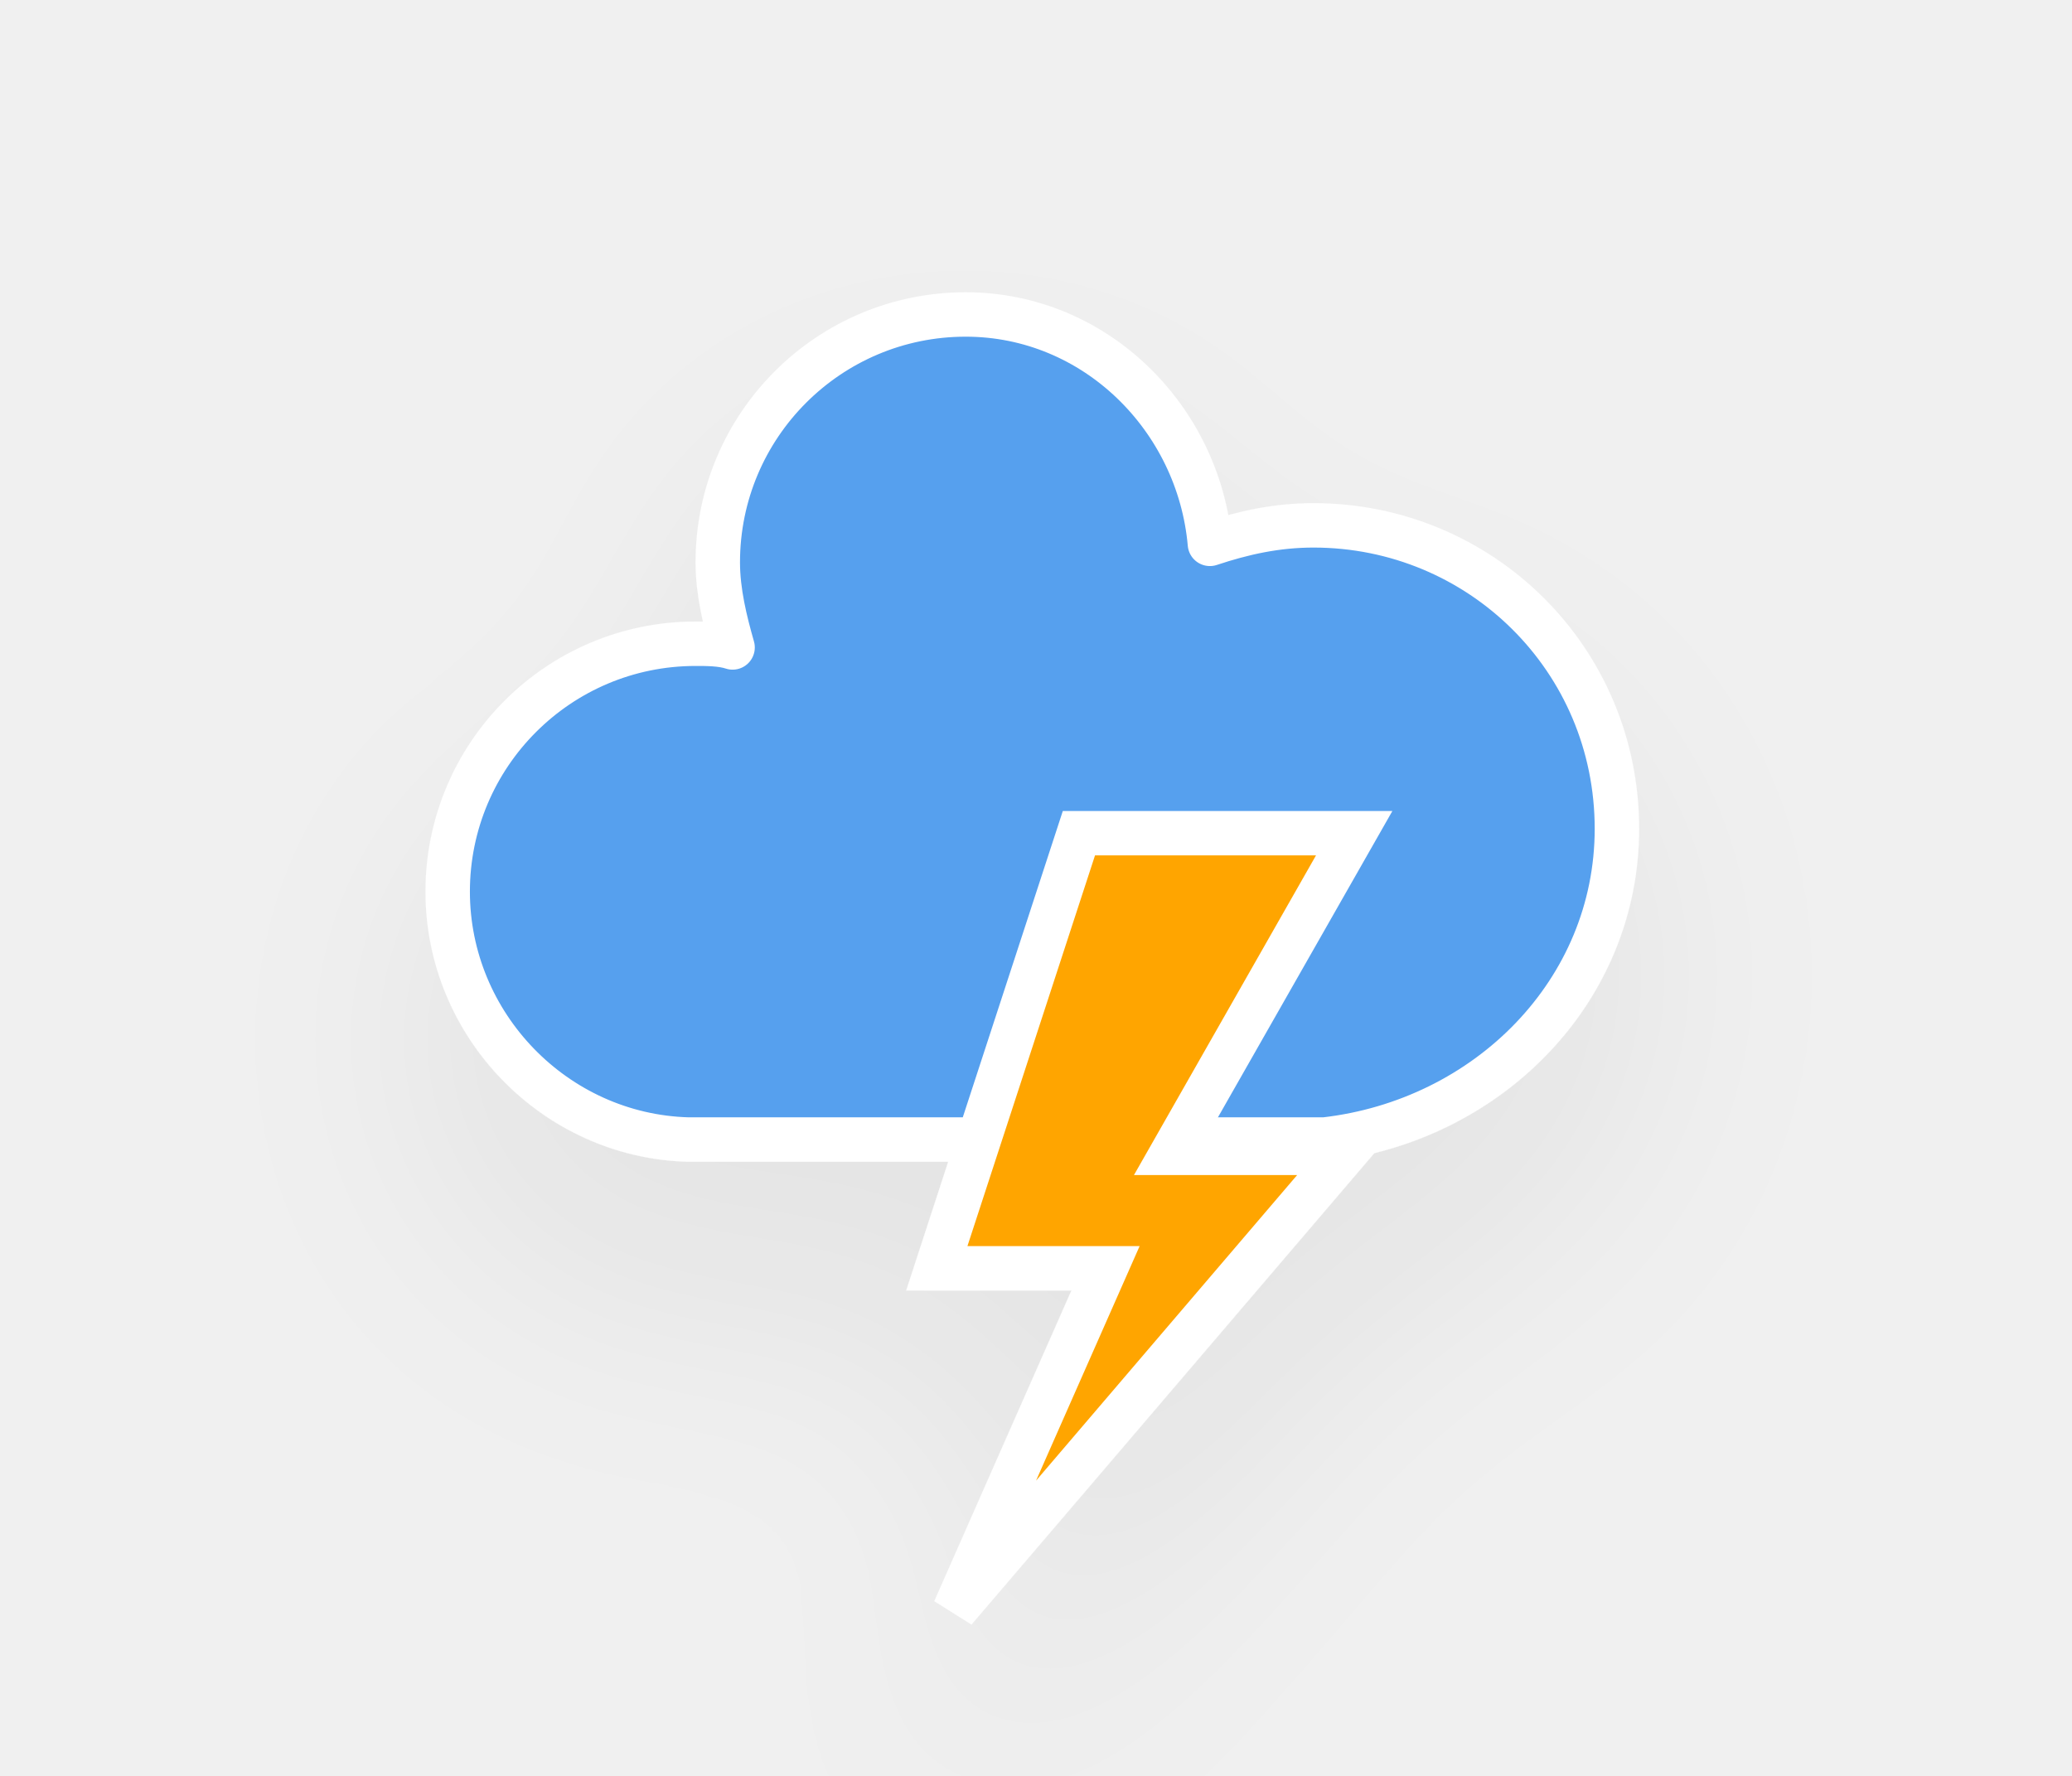
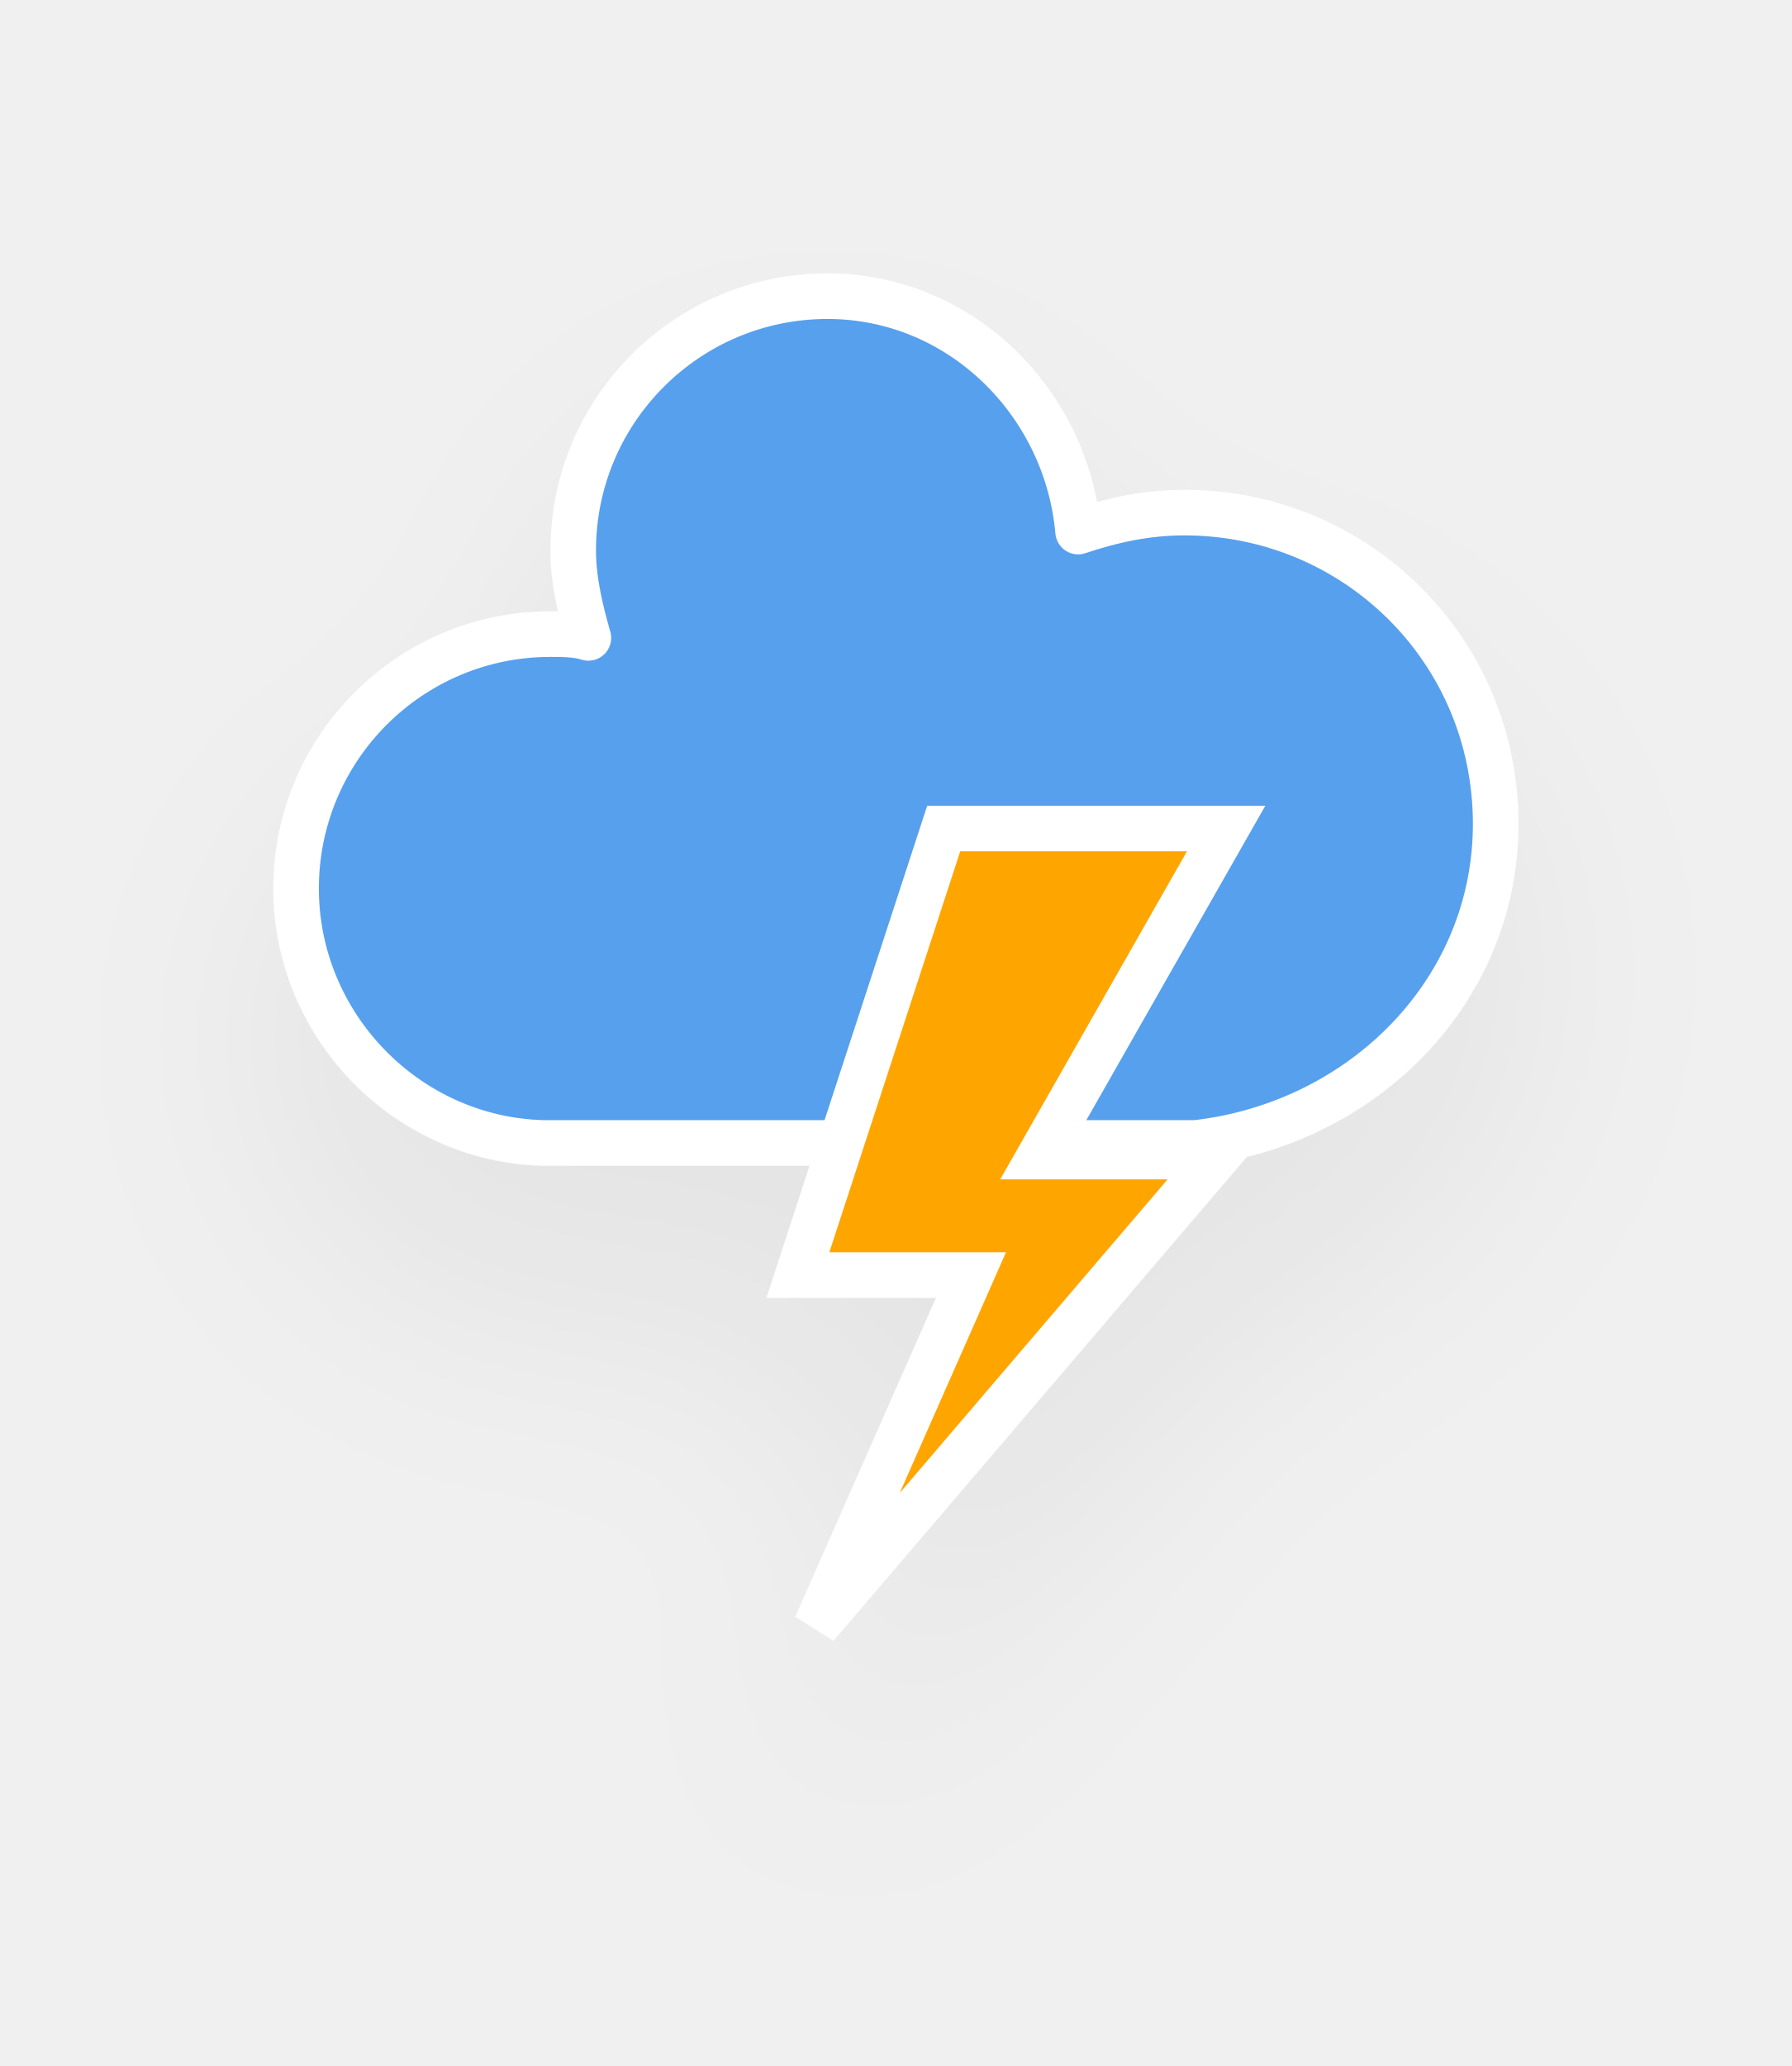
- <svg xmlns="http://www.w3.org/2000/svg" width="56" height="48" version="1.1">
-   <defs>
-     <filter id="blur" x="-.207" y="-.198" width="1.403" height="1.477">
-       <feGaussianBlur in="SourceAlpha" stdDeviation="3" />
-       <feOffset dx="0" dy="4" result="offsetblur" />
-       <feComponentTransfer>
-         <feFuncA slope="0.05" type="linear" />
+ <svg xmlns="http://www.w3.org/2000/svg" width="47.2" height="54.41" version="1.1" id="svg4">
+   <defs id="defs2">
+     <filter id="blur" x="-0.247" y="-0.223" width="1.494" height="1.554">
+       <feGaussianBlur in="SourceAlpha" stdDeviation="3" id="feGaussianBlur1" />
+       <feOffset dx="0" dy="4" result="offsetblur" id="feOffset1" />
+       <feComponentTransfer id="feComponentTransfer1">
+         <feFuncA slope="0.05" type="linear" id="feFuncA1" />
      </feComponentTransfer>
-       <feMerge>
-         <feMergeNode />
-         <feMergeNode in="SourceGraphic" />
+       <feMerge id="feMerge2">
+         <feMergeNode id="feMergeNode1" />
+         <feMergeNode in="SourceGraphic" id="feMergeNode2" />
      </feMerge>
    </filter>
-     <style type="text/css">
-       
+     <style type="text/css" id="style2">
      /*
** CLOUDS
*/
      @keyframes am-weather-cloud-3 {
        0% {
          -webkit-transform: translate(-5px, 0px);
          -moz-transform: translate(-5px, 0px);
          -ms-transform: translate(-5px, 0px);
          transform: translate(-5px, 0px);
        }

        50% {
          -webkit-transform: translate(10px, 0px);
          -moz-transform: translate(10px, 0px);
          -ms-transform: translate(10px, 0px);
          transform: translate(10px, 0px);
        }

        100% {
          -webkit-transform: translate(-5px, 0px);
          -moz-transform: translate(-5px, 0px);
          -ms-transform: translate(-5px, 0px);
          transform: translate(-5px, 0px);
        }
      }

      .am-weather-cloud-3 {
        -webkit-animation-name: am-weather-cloud-3;
        -moz-animation-name: am-weather-cloud-3;
        animation-name: am-weather-cloud-3;
        -webkit-animation-duration: 7s;
        -moz-animation-duration: 7s;
        animation-duration: 7s;
        -webkit-animation-timing-function: linear;
        -moz-animation-timing-function: linear;
        animation-timing-function: linear;
        -webkit-animation-iteration-count: infinite;
        -moz-animation-iteration-count: infinite;
        animation-iteration-count: infinite;
      }

      @keyframes am-weather-cloud-2 {
        0% {
          -webkit-transform: translate(0px, 0px);
          -moz-transform: translate(0px, 0px);
          -ms-transform: translate(0px, 0px);
          transform: translate(0px, 0px);
        }

        50% {
          -webkit-transform: translate(2px, 0px);
          -moz-transform: translate(2px, 0px);
          -ms-transform: translate(2px, 0px);
          transform: translate(2px, 0px);
        }

        100% {
          -webkit-transform: translate(0px, 0px);
          -moz-transform: translate(0px, 0px);
          -ms-transform: translate(0px, 0px);
          transform: translate(0px, 0px);
        }
      }

      .am-weather-cloud-2 {
        -webkit-animation-name: am-weather-cloud-2;
        -moz-animation-name: am-weather-cloud-2;
        animation-name: am-weather-cloud-2;
        -webkit-animation-duration: 3s;
        -moz-animation-duration: 3s;
        animation-duration: 3s;
        -webkit-animation-timing-function: linear;
        -moz-animation-timing-function: linear;
        animation-timing-function: linear;
        -webkit-animation-iteration-count: infinite;
        -moz-animation-iteration-count: infinite;
        animation-iteration-count: infinite;
      }

      /*
** STROKE
*/
      @keyframes am-weather-stroke {
        0% {
          -webkit-transform: translate(0.0px, 0.0px);
          -moz-transform: translate(0.0px, 0.0px);
          -ms-transform: translate(0.0px, 0.0px);
          transform: translate(0.0px, 0.0px);
        }

        2% {
          -webkit-transform: translate(0.3px, 0.0px);
          -moz-transform: translate(0.3px, 0.0px);
          -ms-transform: translate(0.3px, 0.0px);
          transform: translate(0.3px, 0.0px);
        }

        4% {
          -webkit-transform: translate(0.0px, 0.0px);
          -moz-transform: translate(0.0px, 0.0px);
          -ms-transform: translate(0.0px, 0.0px);
          transform: translate(0.0px, 0.0px);
        }

        6% {
          -webkit-transform: translate(0.5px, 0.4px);
          -moz-transform: translate(0.5px, 0.4px);
          -ms-transform: translate(0.5px, 0.4px);
          transform: translate(0.5px, 0.4px);
        }

        8% {
          -webkit-transform: translate(0.0px, 0.0px);
          -moz-transform: translate(0.0px, 0.0px);
          -ms-transform: translate(0.0px, 0.0px);
          transform: translate(0.0px, 0.0px);
        }

        10% {
          -webkit-transform: translate(0.3px, 0.0px);
          -moz-transform: translate(0.3px, 0.0px);
          -ms-transform: translate(0.3px, 0.0px);
          transform: translate(0.3px, 0.0px);
        }

        12% {
          -webkit-transform: translate(0.0px, 0.0px);
          -moz-transform: translate(0.0px, 0.0px);
          -ms-transform: translate(0.0px, 0.0px);
          transform: translate(0.0px, 0.0px);
        }

        14% {
          -webkit-transform: translate(0.3px, 0.0px);
          -moz-transform: translate(0.3px, 0.0px);
          -ms-transform: translate(0.3px, 0.0px);
          transform: translate(0.3px, 0.0px);
        }

        16% {
          -webkit-transform: translate(0.0px, 0.0px);
          -moz-transform: translate(0.0px, 0.0px);
          -ms-transform: translate(0.0px, 0.0px);
          transform: translate(0.0px, 0.0px);
        }

        18% {
          -webkit-transform: translate(0.3px, 0.0px);
          -moz-transform: translate(0.3px, 0.0px);
          -ms-transform: translate(0.3px, 0.0px);
          transform: translate(0.3px, 0.0px);
        }

        20% {
          -webkit-transform: translate(0.0px, 0.0px);
          -moz-transform: translate(0.0px, 0.0px);
          -ms-transform: translate(0.0px, 0.0px);
          transform: translate(0.0px, 0.0px);
        }

        22% {
          -webkit-transform: translate(1px, 0.0px);
          -moz-transform: translate(1px, 0.0px);
          -ms-transform: translate(1px, 0.0px);
          transform: translate(1px, 0.0px);
        }

        24% {
          -webkit-transform: translate(0.0px, 0.0px);
          -moz-transform: translate(0.0px, 0.0px);
          -ms-transform: translate(0.0px, 0.0px);
          transform: translate(0.0px, 0.0px);
        }

        26% {
          -webkit-transform: translate(-1px, 0.0px);
          -moz-transform: translate(-1px, 0.0px);
          -ms-transform: translate(-1px, 0.0px);
          transform: translate(-1px, 0.0px);

        }

        28% {
          -webkit-transform: translate(0.0px, 0.0px);
          -moz-transform: translate(0.0px, 0.0px);
          -ms-transform: translate(0.0px, 0.0px);
          transform: translate(0.0px, 0.0px);
        }

        40% {
          fill: orange;
          -webkit-transform: translate(0.0px, 0.0px);
          -moz-transform: translate(0.0px, 0.0px);
          -ms-transform: translate(0.0px, 0.0px);
          transform: translate(0.0px, 0.0px);
        }

        65% {
          fill: white;
          -webkit-transform: translate(-1px, 5.0px);
          -moz-transform: translate(-1px, 5.0px);
          -ms-transform: translate(-1px, 5.0px);
          transform: translate(-1px, 5.0px);
        }

        61% {
          fill: orange;
        }

        100% {
          -webkit-transform: translate(0.0px, 0.0px);
          -moz-transform: translate(0.0px, 0.0px);
          -ms-transform: translate(0.0px, 0.0px);
          transform: translate(0.0px, 0.0px);
        }
      }

      .am-weather-stroke {
        -webkit-animation-name: am-weather-stroke;
        -moz-animation-name: am-weather-stroke;
        animation-name: am-weather-stroke;
        -webkit-animation-duration: 1.11s;
        -moz-animation-duration: 1.11s;
        animation-duration: 1.11s;
        -webkit-animation-timing-function: linear;
        -moz-animation-timing-function: linear;
        animation-timing-function: linear;
        -webkit-animation-iteration-count: infinite;
        -moz-animation-iteration-count: infinite;
        animation-iteration-count: infinite;
      }
-       
-     </style>
+       </style>
  </defs>
-   <g transform="translate(16,-2)" filter="url(#blur)">
-     <g class="am-weather-cloud-3">
-       <path transform="translate(-20,-11)" d="m47.7 35.4c0-4.6-3.7-8.2-8.2-8.2-1 0-1.9 0.2-2.8 0.5-0.3-3.4-3.1-6.2-6.6-6.2-3.7 0-6.7 3-6.7 6.7 0 0.8 0.2 1.6 0.4 2.3-0.3-0.1-0.7-0.1-1-0.1-3.7 0-6.7 3-6.7 6.7 0 3.6 2.9 6.6 6.5 6.7h17.2c4.4-0.5 7.9-4 7.9-8.4z" fill="#57a0ee" stroke="#fff" stroke-linejoin="round" stroke-width="1.2" />
+   <g transform="translate(11.7,-2.7)" filter="url(#blur)" id="g4">
+     <g class="am-weather-cloud-3" id="g2" style="-moz-animation-duration:7s;-moz-animation-iteration-count:infinite;-moz-animation-name:am-weather-cloud-3;-moz-animation-timing-function:linear;-webkit-animation-duration:7s;-webkit-animation-iteration-count:infinite;-webkit-animation-name:am-weather-cloud-3;-webkit-animation-timing-function:linear">
+       <path transform="translate(-20,-11)" d="m 47.7,35.4 c 0,-4.6 -3.7,-8.2 -8.2,-8.2 -1,0 -1.9,0.2 -2.8,0.5 -0.3,-3.4 -3.1,-6.2 -6.6,-6.2 -3.7,0 -6.7,3 -6.7,6.7 0,0.8 0.2,1.6 0.4,2.3 -0.3,-0.1 -0.7,-0.1 -1,-0.1 -3.7,0 -6.7,3 -6.7,6.7 0,3.6 2.9,6.6 6.5,6.7 h 17.2 c 4.4,-0.5 7.9,-4 7.9,-8.4 z" fill="#57a0ee" stroke="#ffffff" stroke-linejoin="round" stroke-width="1.2" id="path2" />
    </g>
-     <g class="am-weather-lightning" transform="matrix(1.2,0,0,1.2,-4,28)">
-       <polygon class="am-weather-stroke" points="11.1 6.9 14.3 -2.9 20.5 -2.9 16.4 4.3 20.3 4.3 11.5 14.6 14.9 6.9" fill="#ffa500" stroke="#fff" style="-moz-animation-duration:1.11s;-moz-animation-iteration-count:infinite;-moz-animation-name:am-weather-stroke;-moz-animation-timing-function:linear;-webkit-animation-duration:1.11s;-webkit-animation-iteration-count:infinite;-webkit-animation-name:am-weather-stroke;-webkit-animation-timing-function:linear" />
+     <g class="am-weather-lightning" transform="matrix(1.2,0,0,1.2,-4,28)" id="g3">
+       <polygon class="am-weather-stroke" points="20.5,-2.9 16.4,4.3 20.3,4.3 11.5,14.6 14.9,6.9 11.1,6.9 14.3,-2.9 " fill="#ffa500" stroke="#ffffff" style="-moz-animation-duration:1.11s;-moz-animation-iteration-count:infinite;-moz-animation-name:am-weather-stroke;-moz-animation-timing-function:linear;-webkit-animation-duration:1.11s;-webkit-animation-iteration-count:infinite;-webkit-animation-name:am-weather-stroke;-webkit-animation-timing-function:linear" id="polygon2" />
    </g>
  </g>
</svg>
